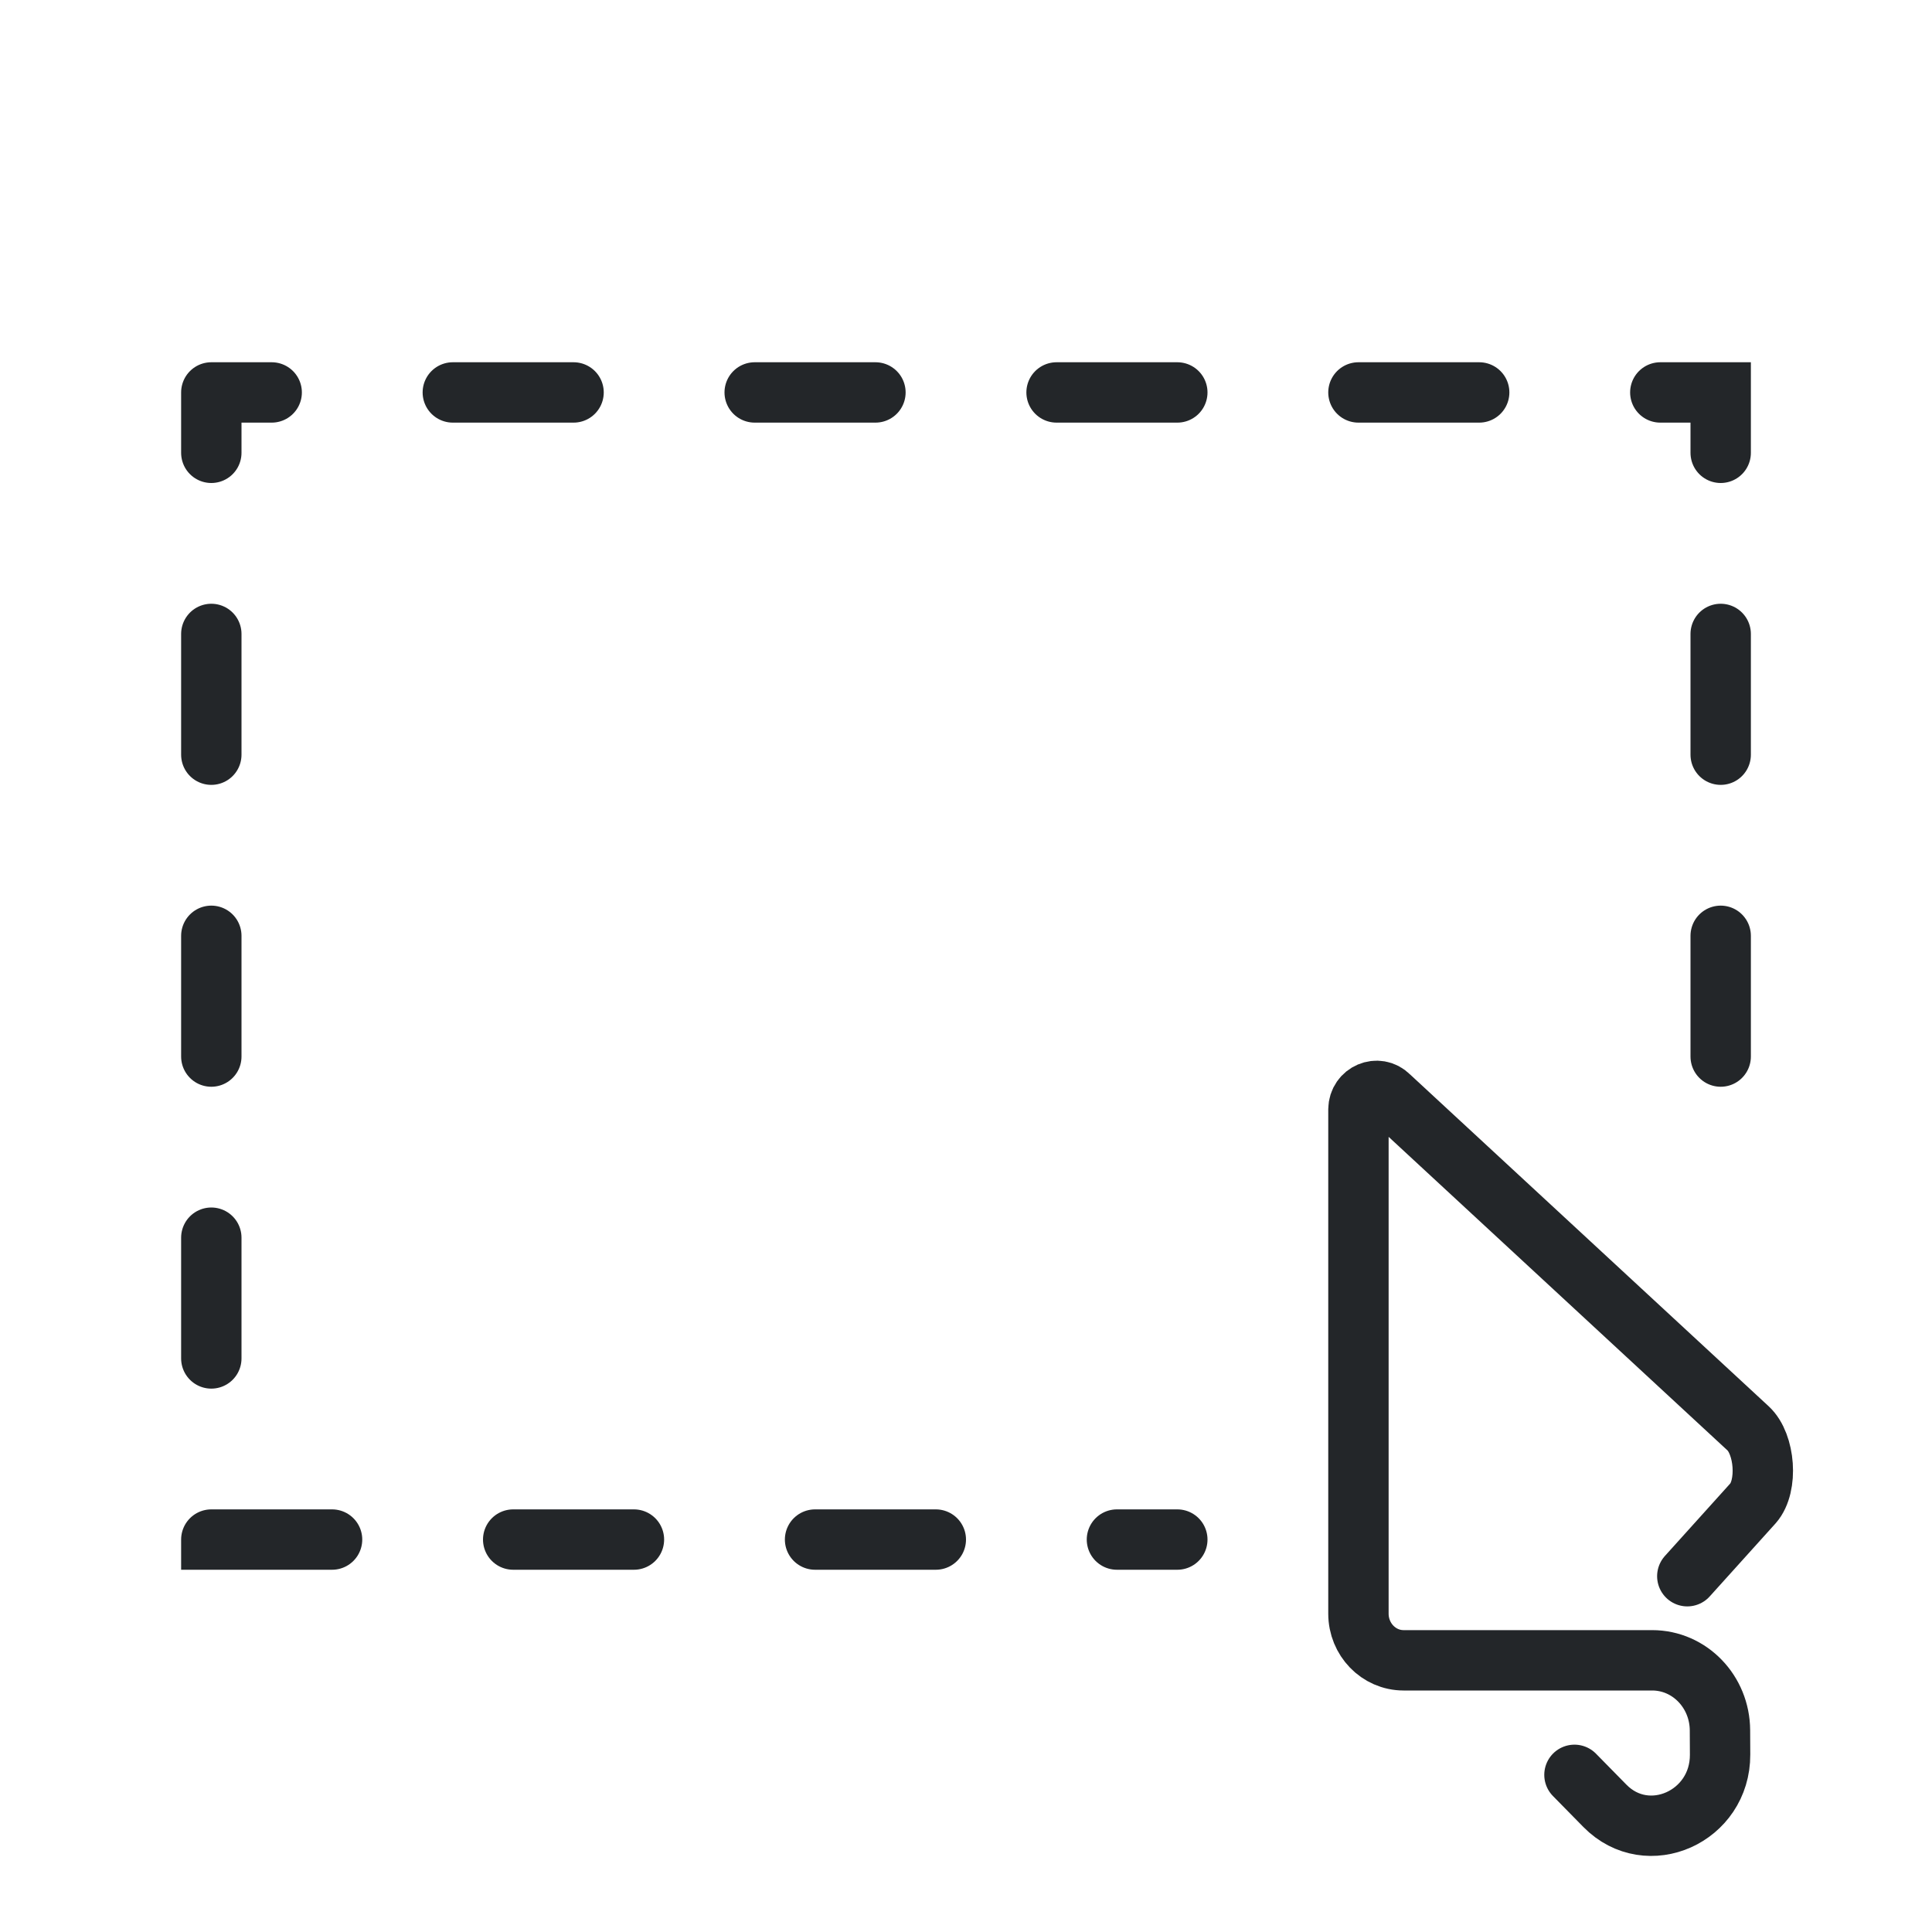
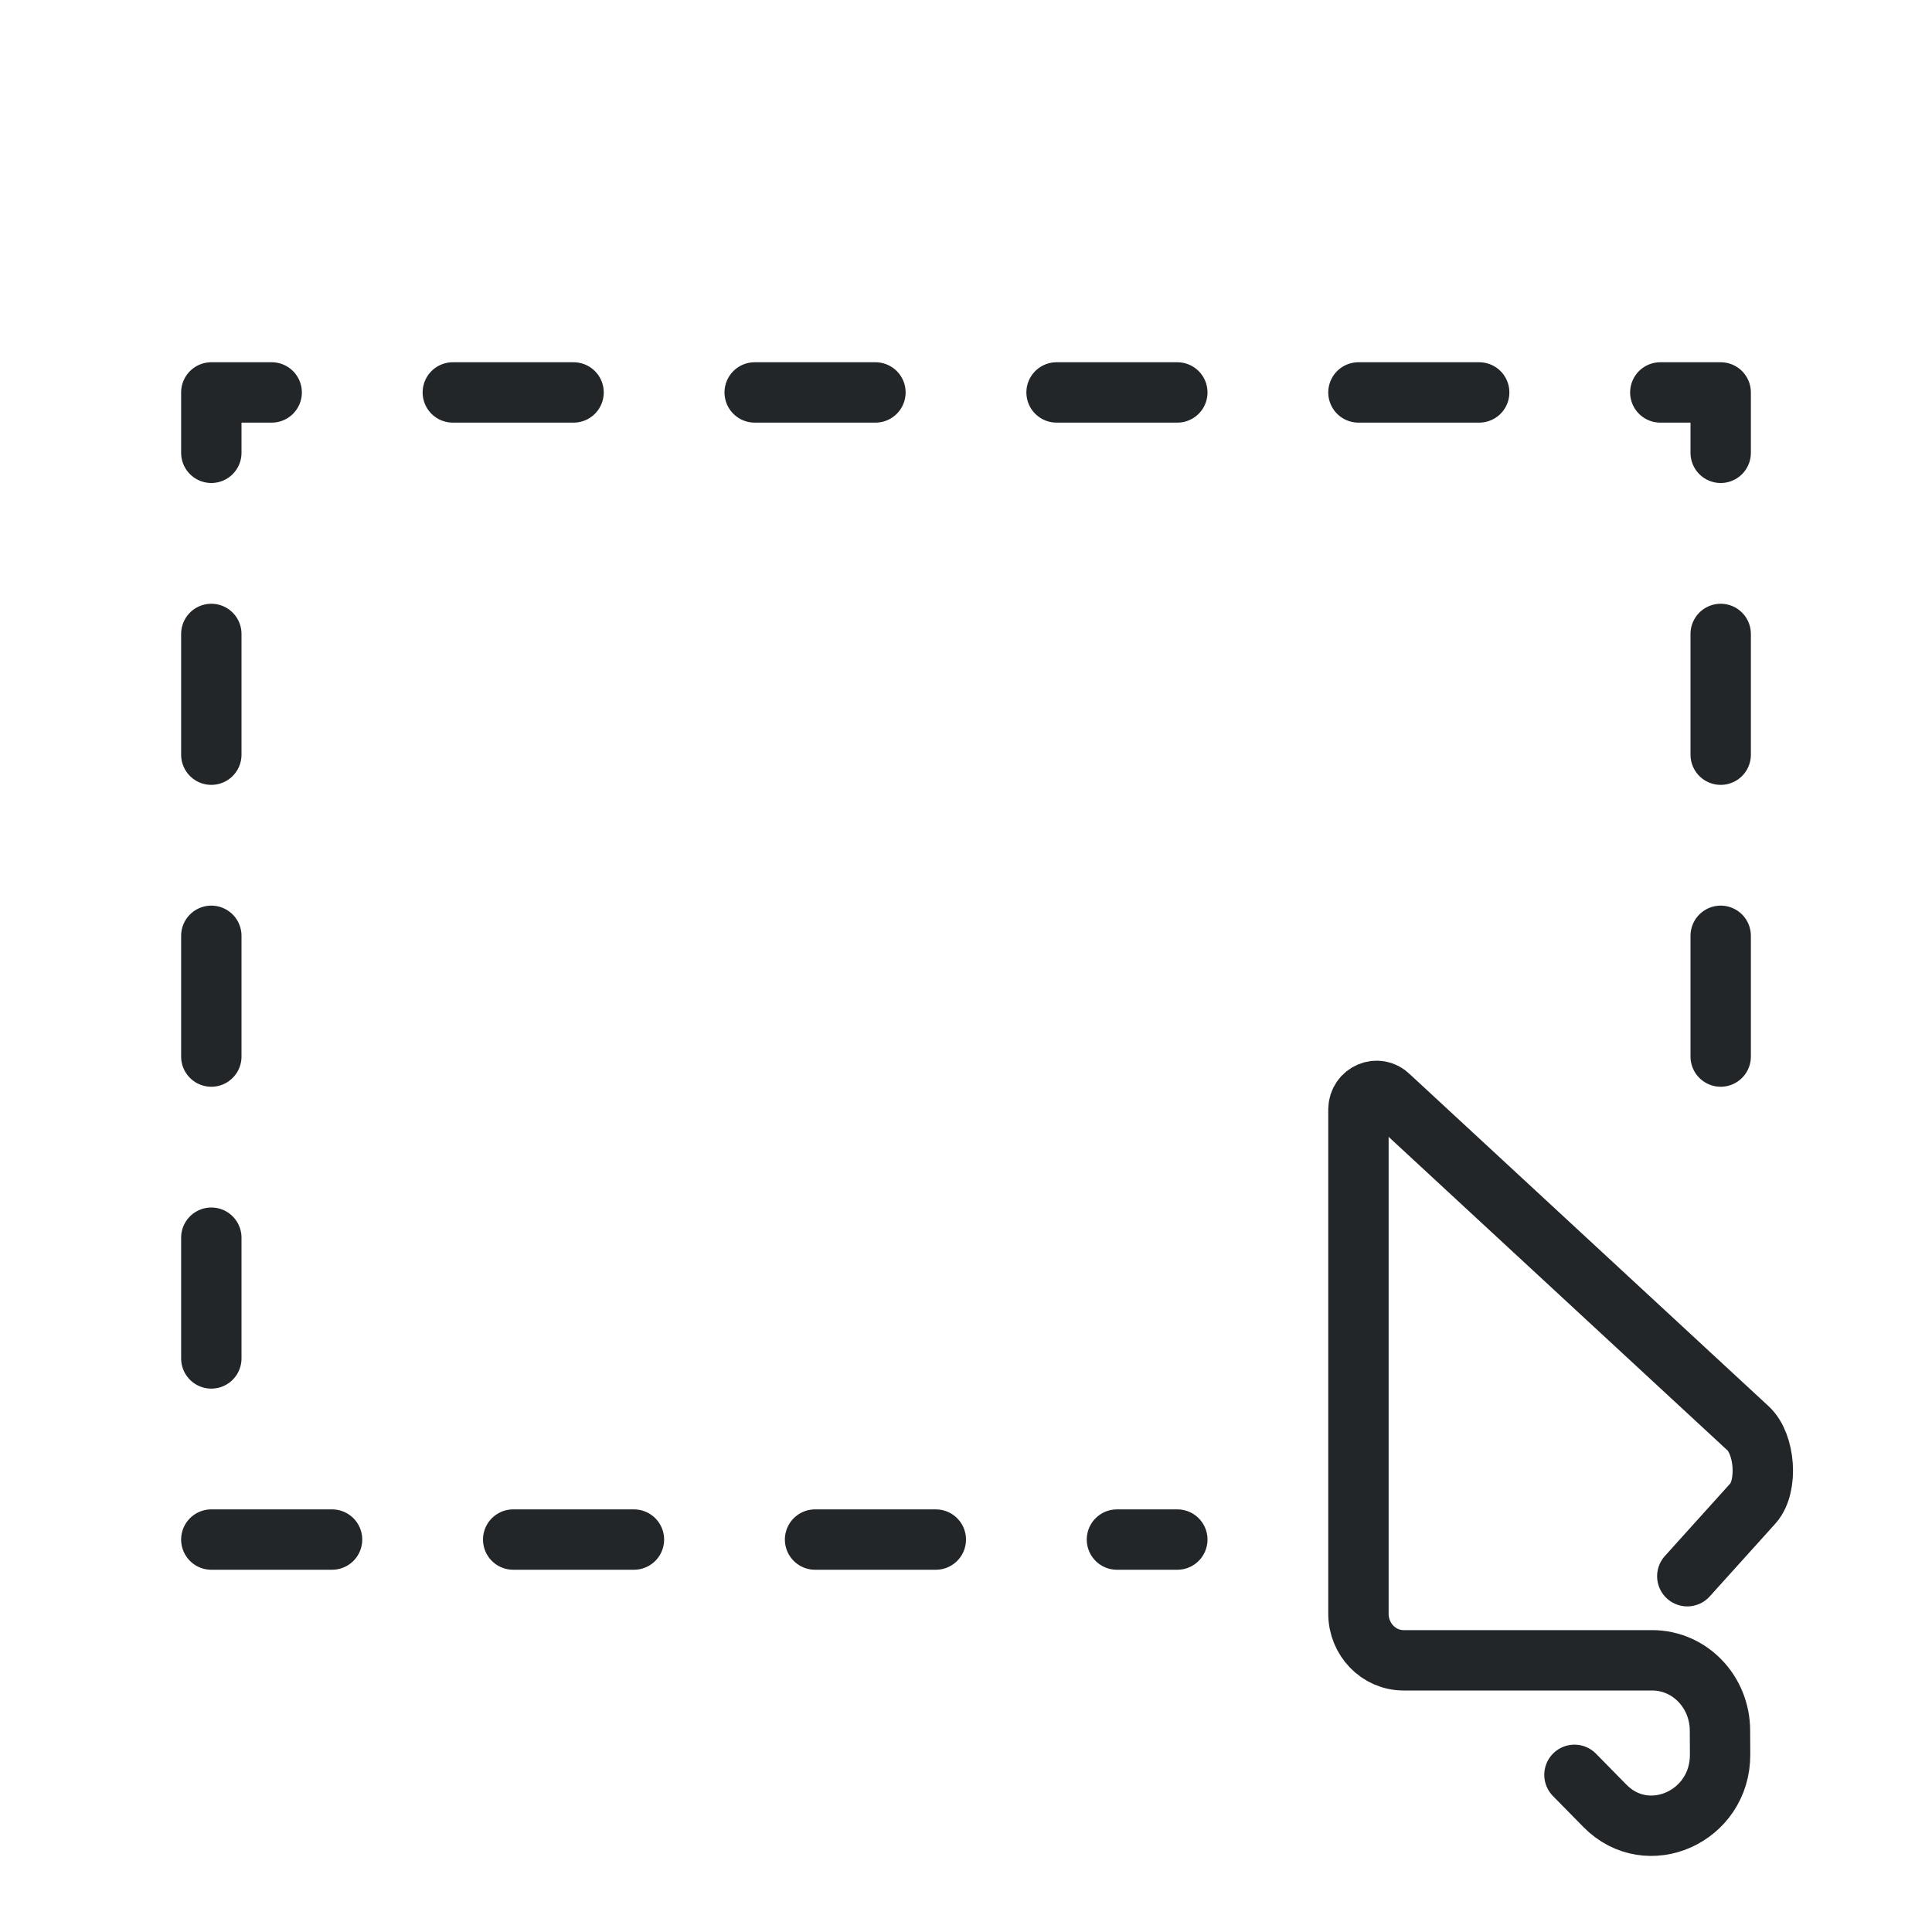
- <svg xmlns="http://www.w3.org/2000/svg" width="32" height="32" viewBox="0 0 32 32">
-   <defs>
+ <svg xmlns="http://www.w3.org/2000/svg" width="32" height="32" viewBox="0 0 32 32" version="1.1" id="svg2">
+   <defs id="defs1">
    <style id="current-color-scheme" type="text/css">.ColorScheme-Text { color:#232629; }</style>
  </defs>
-   <path class="ColorScheme-Text" fill="none" stroke="currentColor" stroke-linecap="round" stroke-dasharray="2 3" stroke-dashoffset="1" d="M3.5 6.5h25v13 M3.5 6.5v19h16" />
-   <path class="ColorScheme-Text" d="m26.078 29.397.504.513c.709.722 1.913.179 1.908-.849l-.002-.401c-.003-.641-.503-1.16-1.123-1.16h-4.117c-.413 0-.748-.346-.748-.773v-8.353c.004-.272.321-.407.509-.217l5.946 5.502c.279.259.333.951.082 1.239l-1.09 1.209" fill="none" stroke="currentColor" stroke-linecap="round" stroke-linejoin="round" />
+   <path class="ColorScheme-Text" fill="none" stroke="currentColor" stroke-linecap="round" stroke-dasharray="2 3" stroke-dashoffset="1" d="M3.5 6.5h25v13 M3.5 6.5v19h16" id="path1" style="stroke-linejoin:round" />
+   <path class="ColorScheme-Text" d="m26.078 29.397.504.513c.709.722 1.913.179 1.908-.849l-.002-.401c-.003-.641-.503-1.16-1.123-1.16h-4.117c-.413 0-.748-.346-.748-.773v-8.353c.004-.272.321-.407.509-.217l5.946 5.502c.279.259.333.951.082 1.239l-1.09 1.209" fill="none" stroke="currentColor" stroke-linecap="round" stroke-linejoin="round" id="path2" />
</svg>
